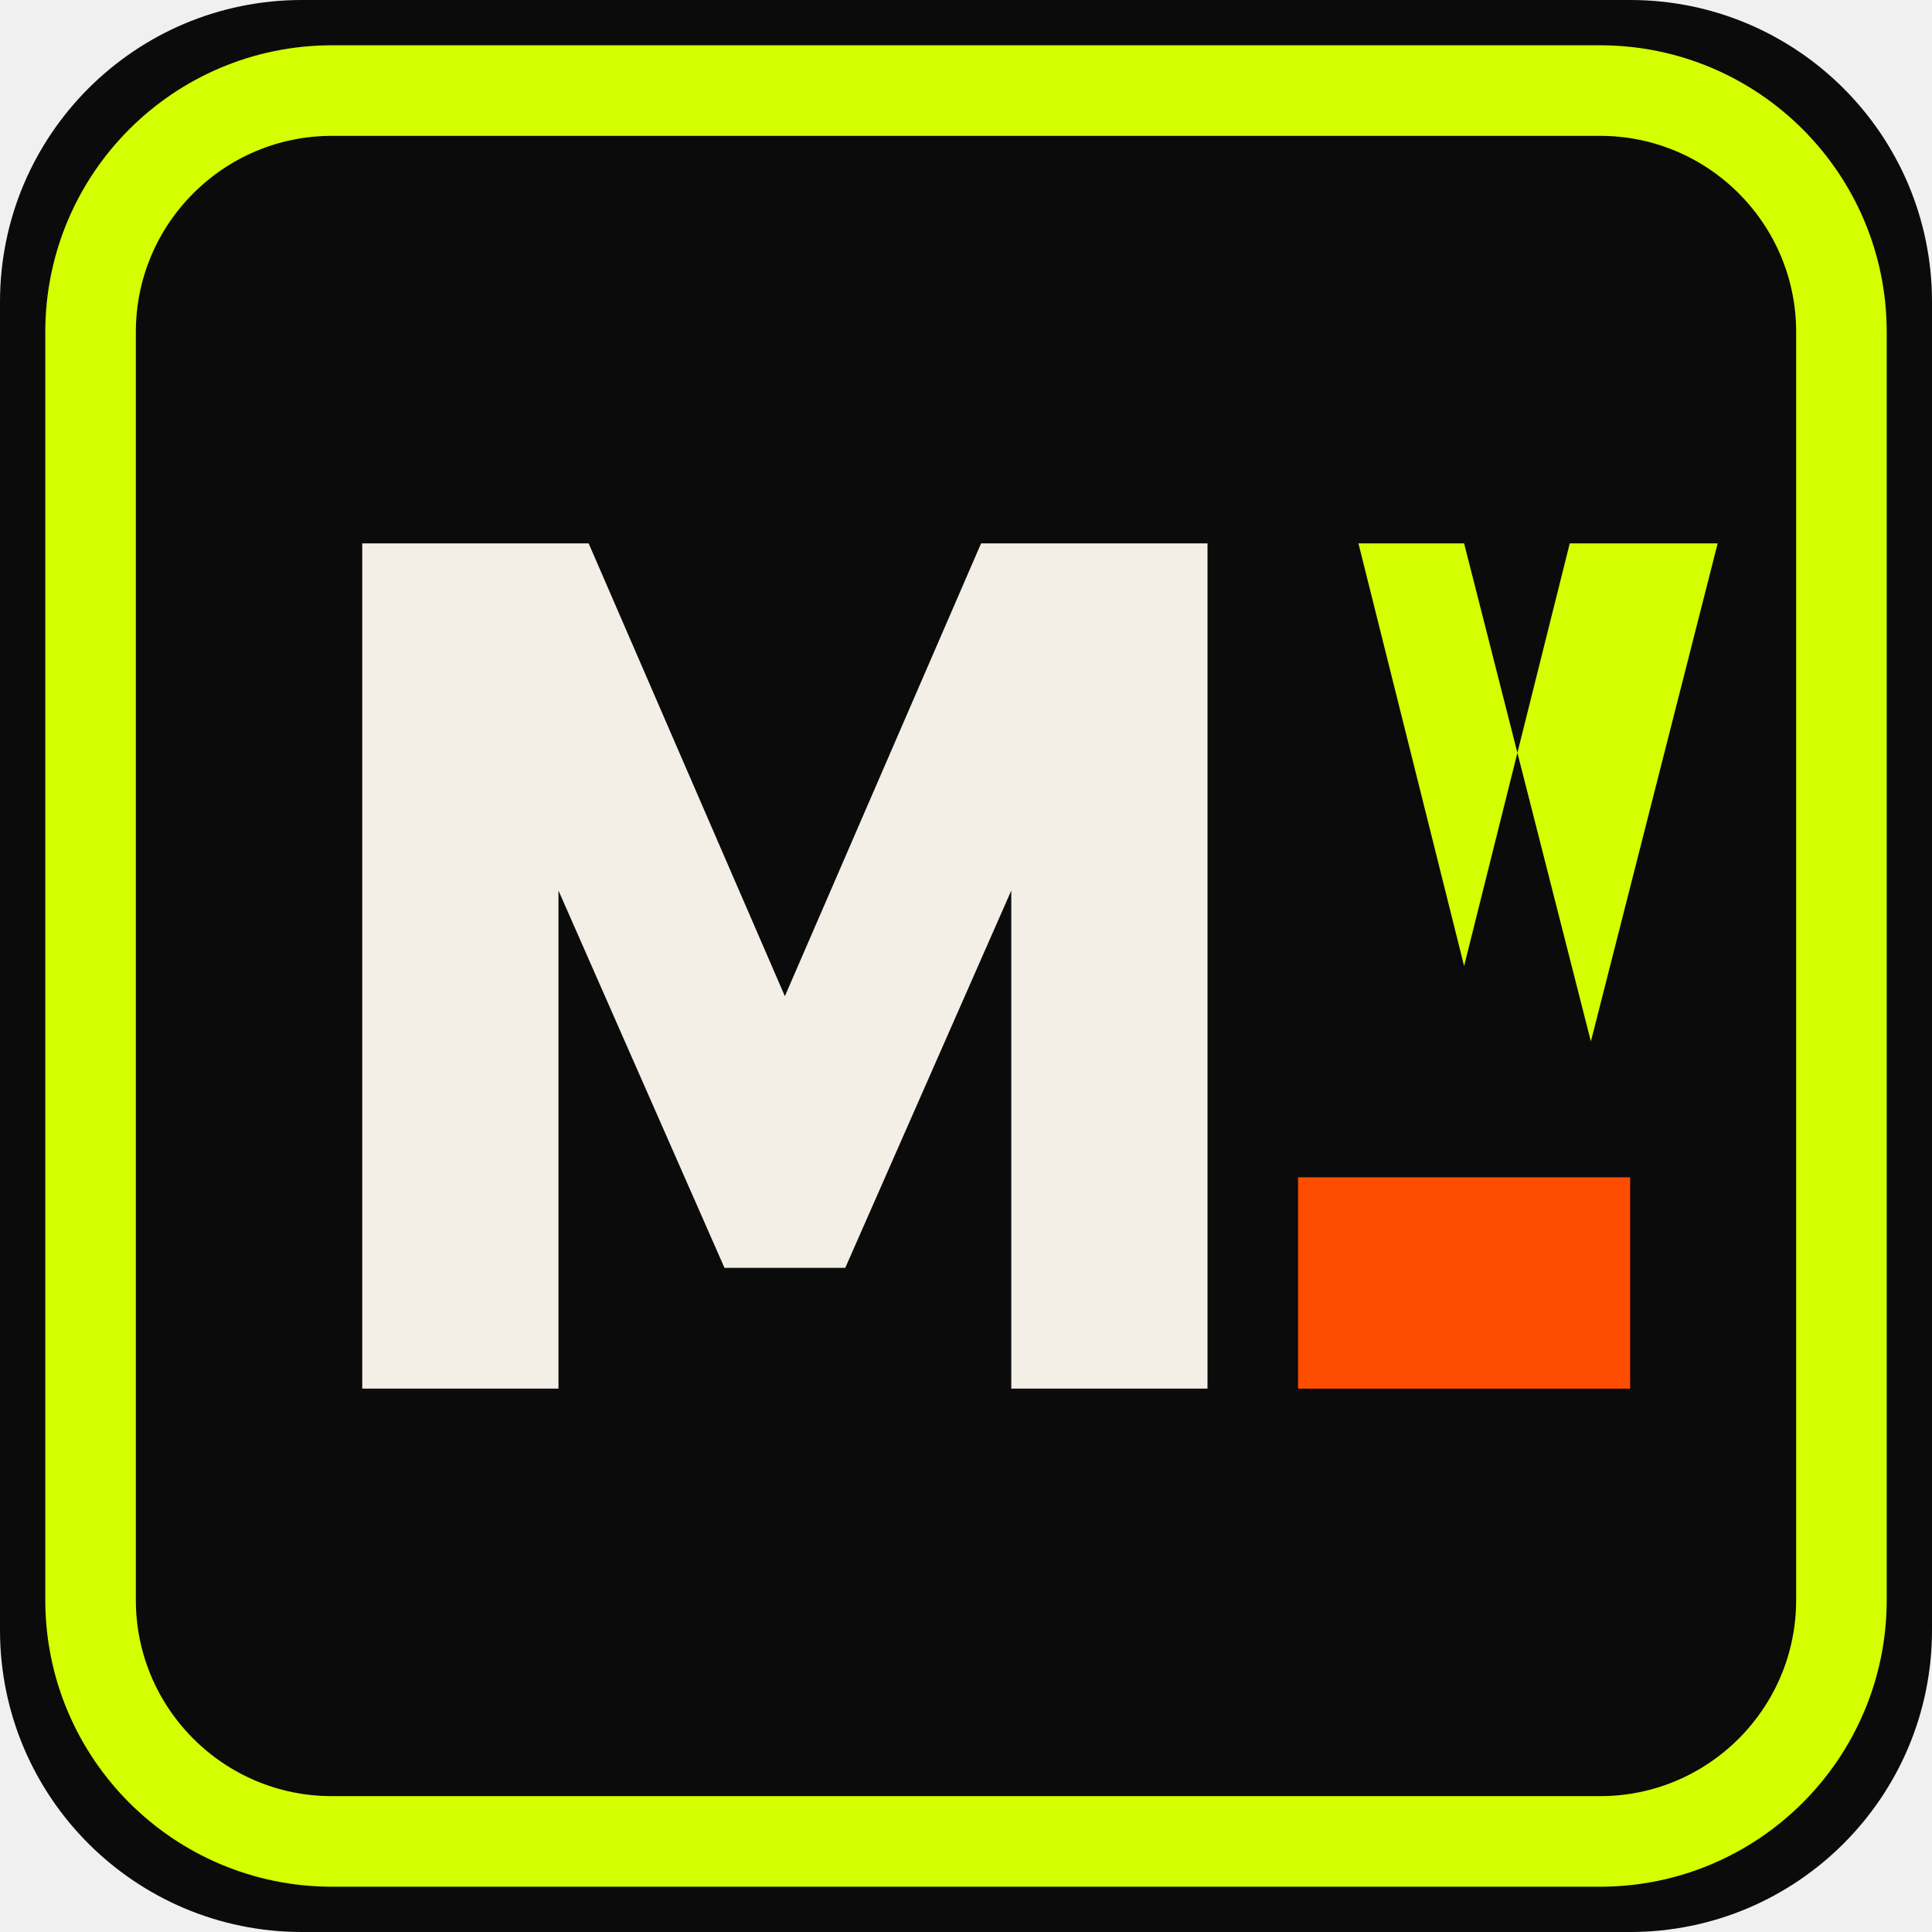
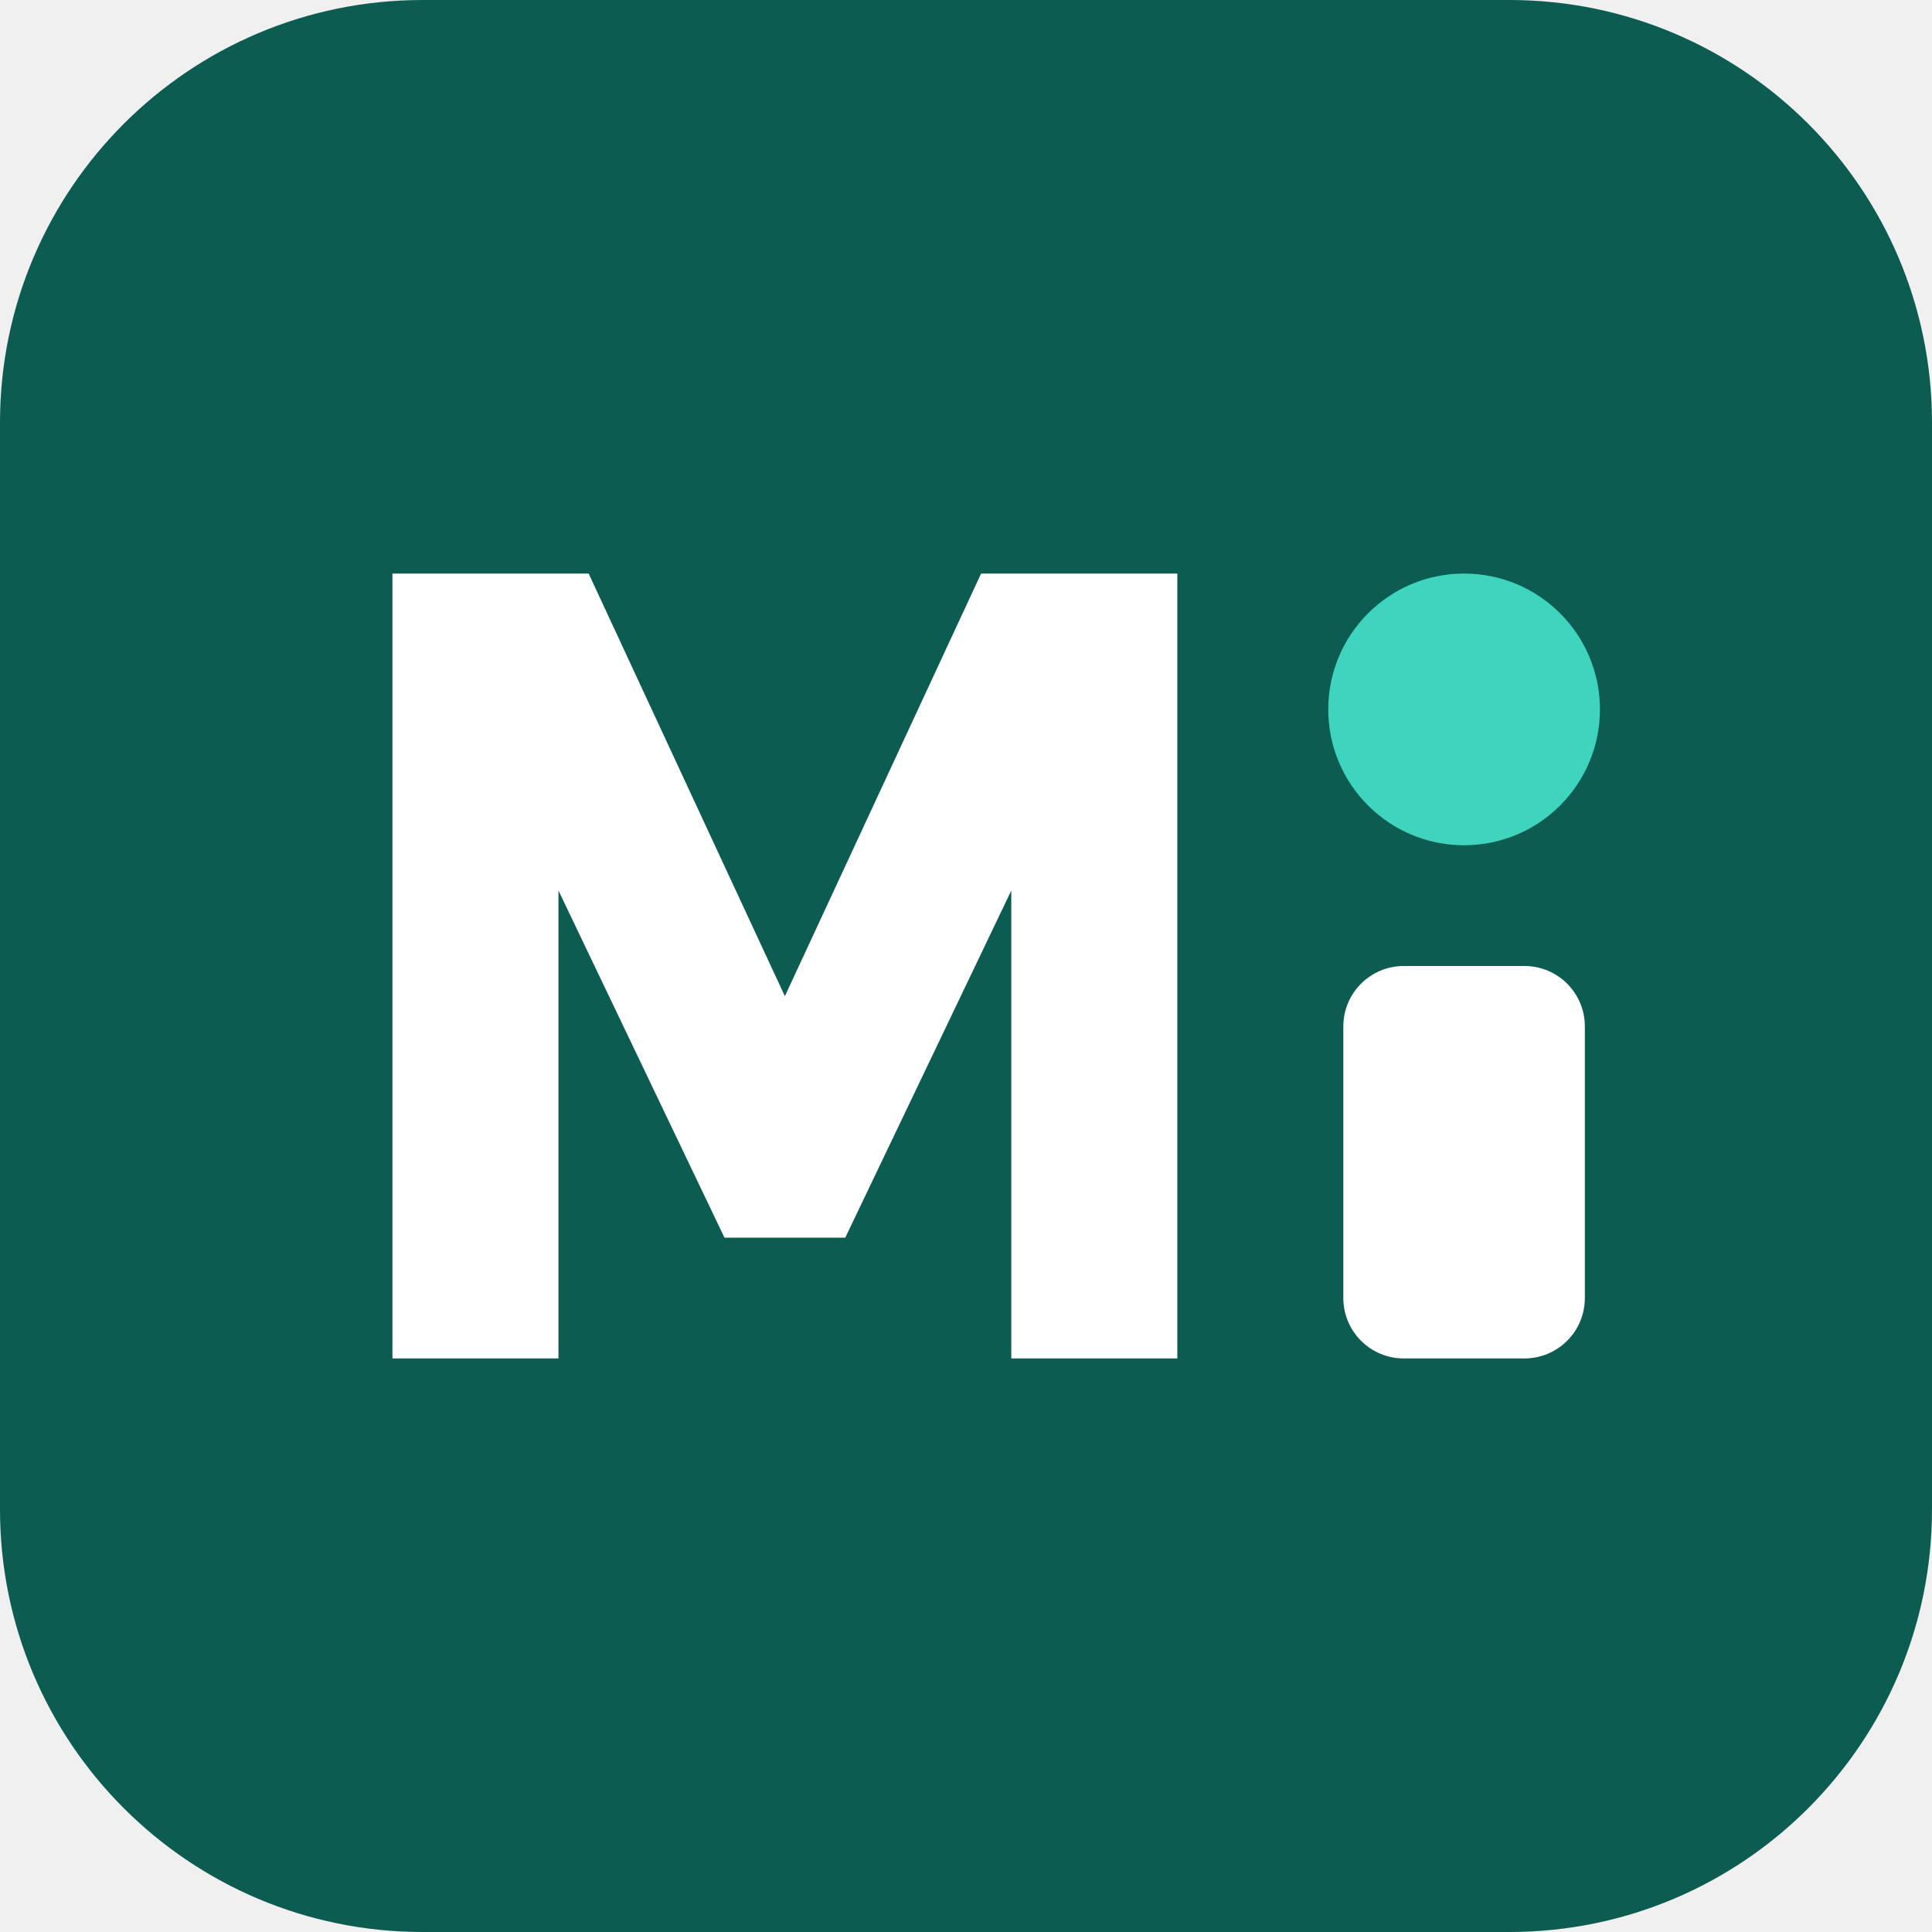
<svg xmlns="http://www.w3.org/2000/svg" viewBox="0 0 64 64" fill="none">
-   <rect width="64" height="64" rx="10" fill="#0B0B0C" />
-   <rect x="3" y="3" width="58" height="58" rx="8" stroke="#D4FF00" stroke-width="3" />
-   <path d="M12 46V18h7.5l6.5 15 6.5-15H40v28h-6.5V29.5L28 42h-4l-5.5-12.5V46H12Z" fill="#F3EFE6" />
-   <path d="M42 18h6.5l4.2 16.5L56.9 18H52l-3.5 14L45 18Z" fill="#D4FF00" />
-   <rect x="43" y="39" width="11" height="7" fill="#FF4D00" />
+   <rect width="64" height="64" rx="14" fill="#0D5C51" />
+   <path d="M13 45V19h6.5l6.5 14 6.5-14H39v26h-5.5V29.5L28 41h-4l-5.5-11.5V45H13Z" fill="#FFFFFF" />
+   <circle cx="48.5" cy="23.5" r="4.5" fill="#3FD4BE" />
+   <rect x="44.5" y="32" width="8" height="13" rx="2" fill="#FFFFFF" />
</svg>
